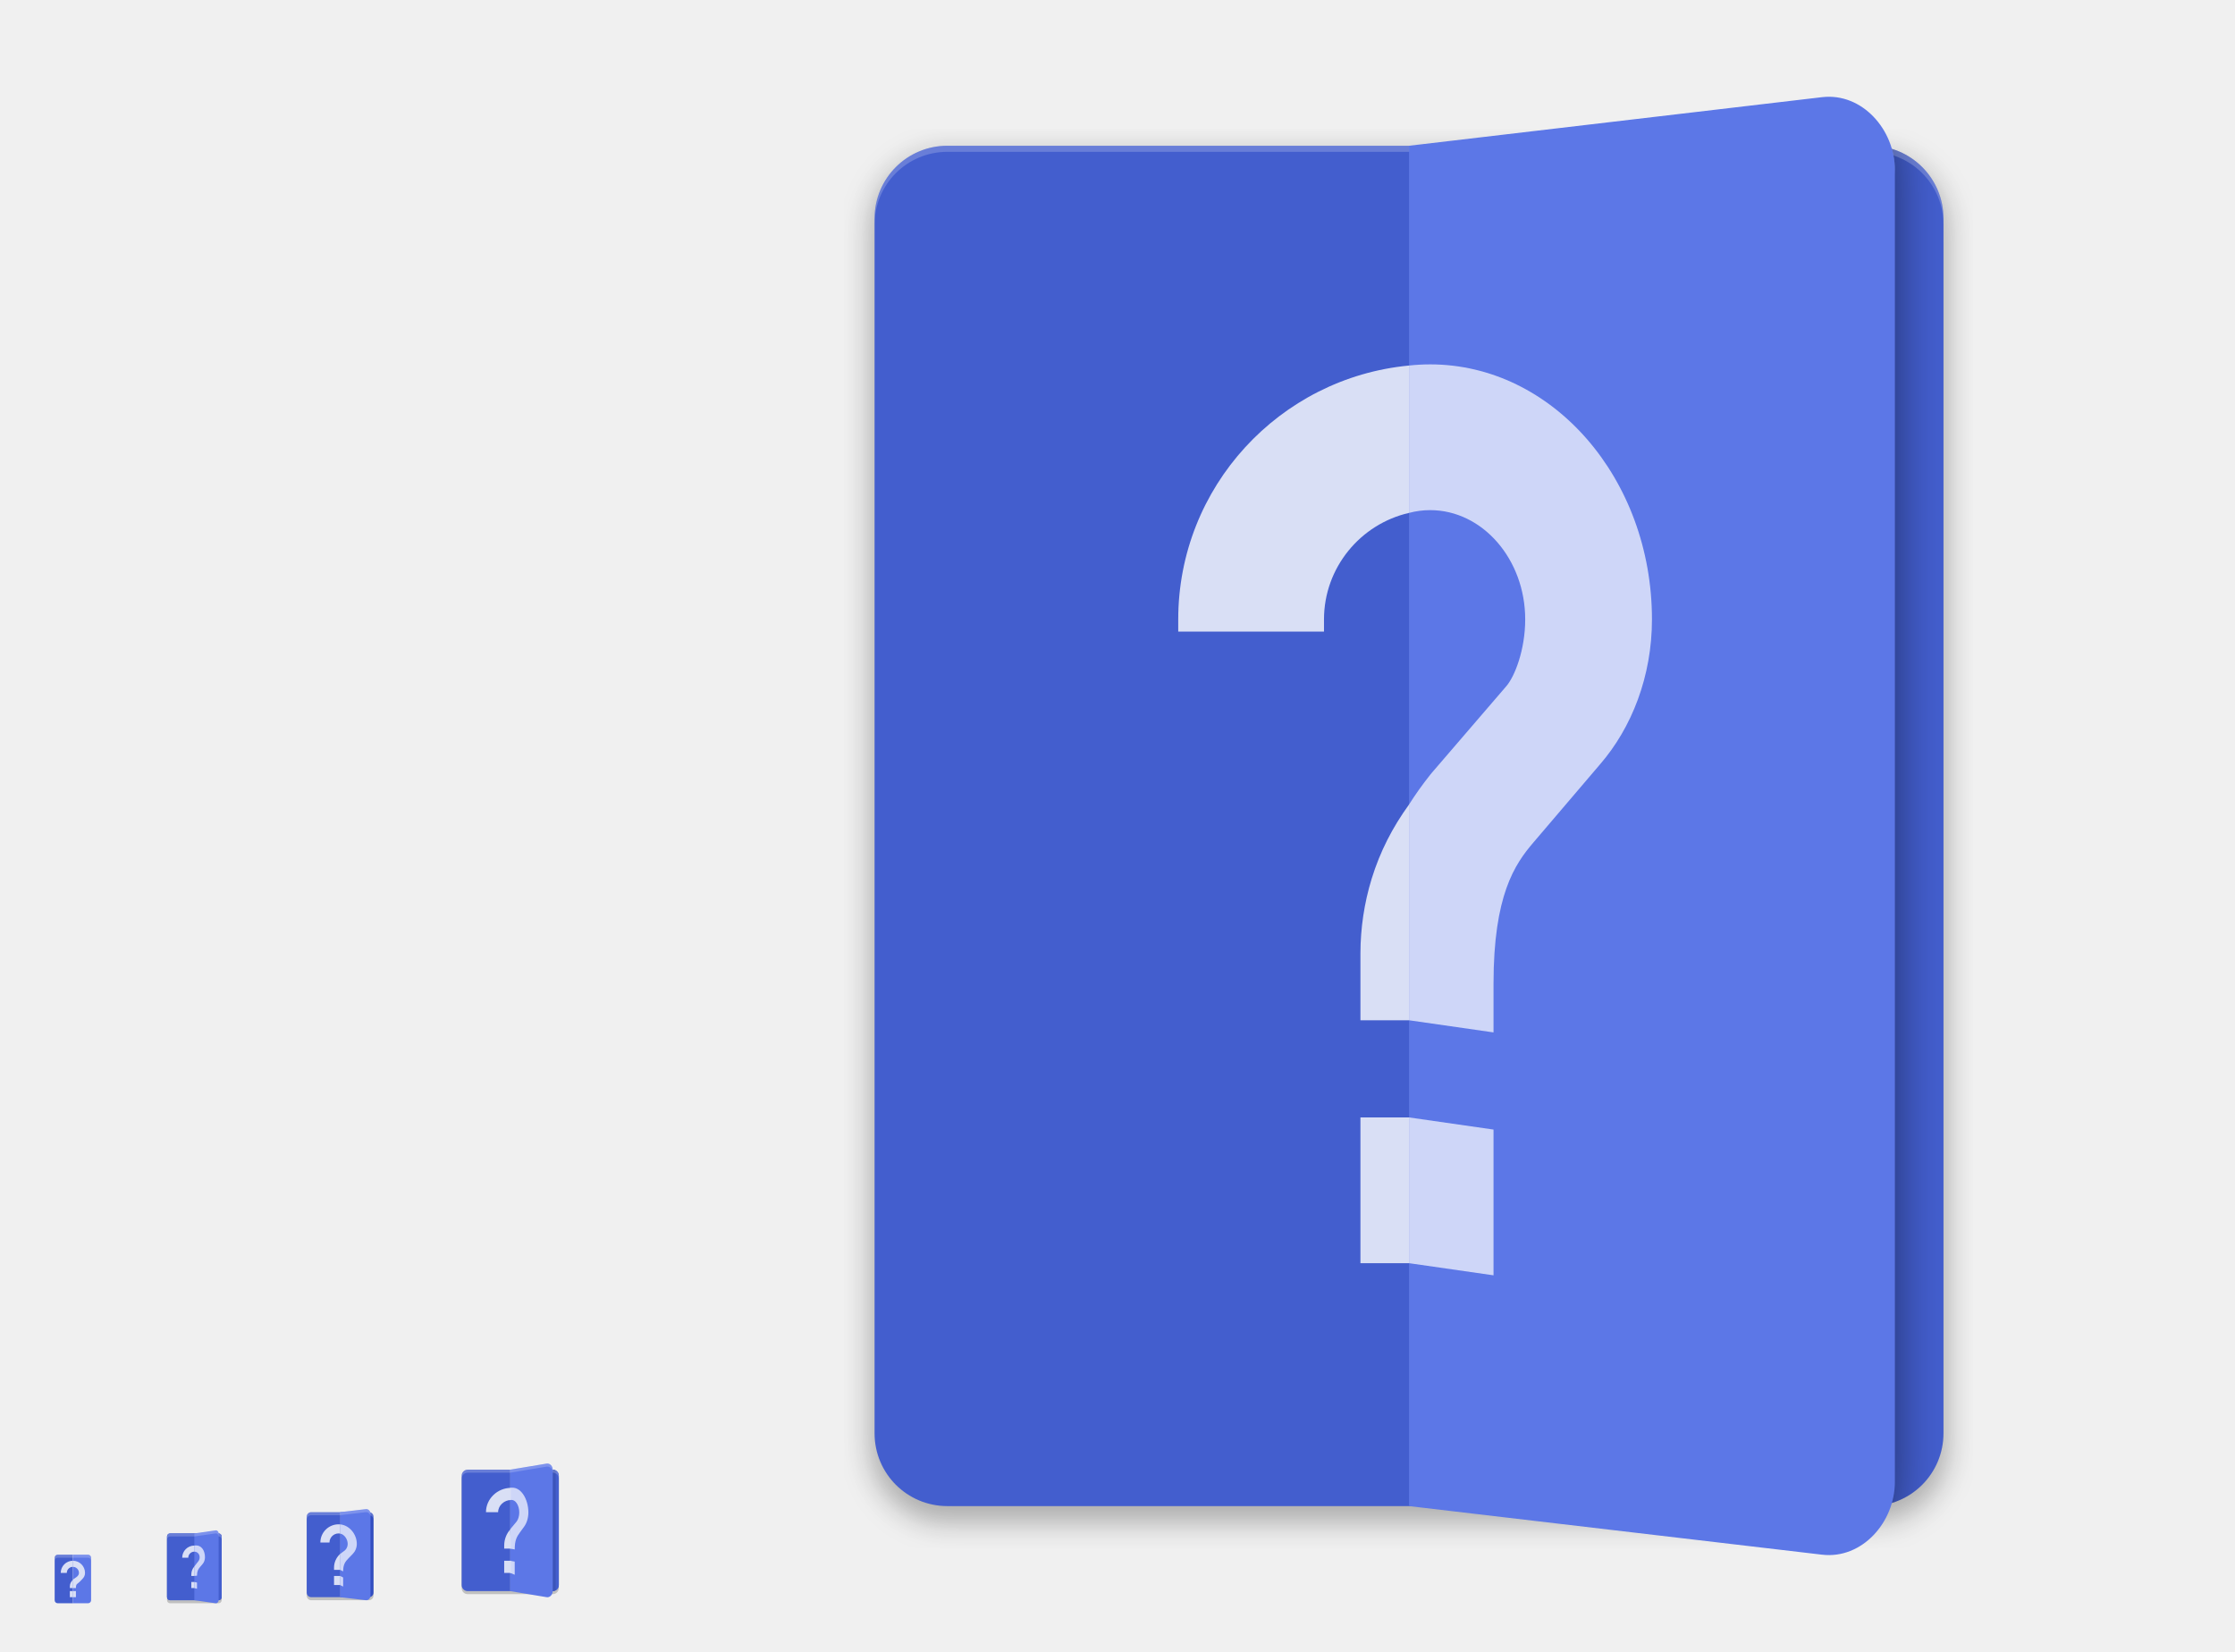
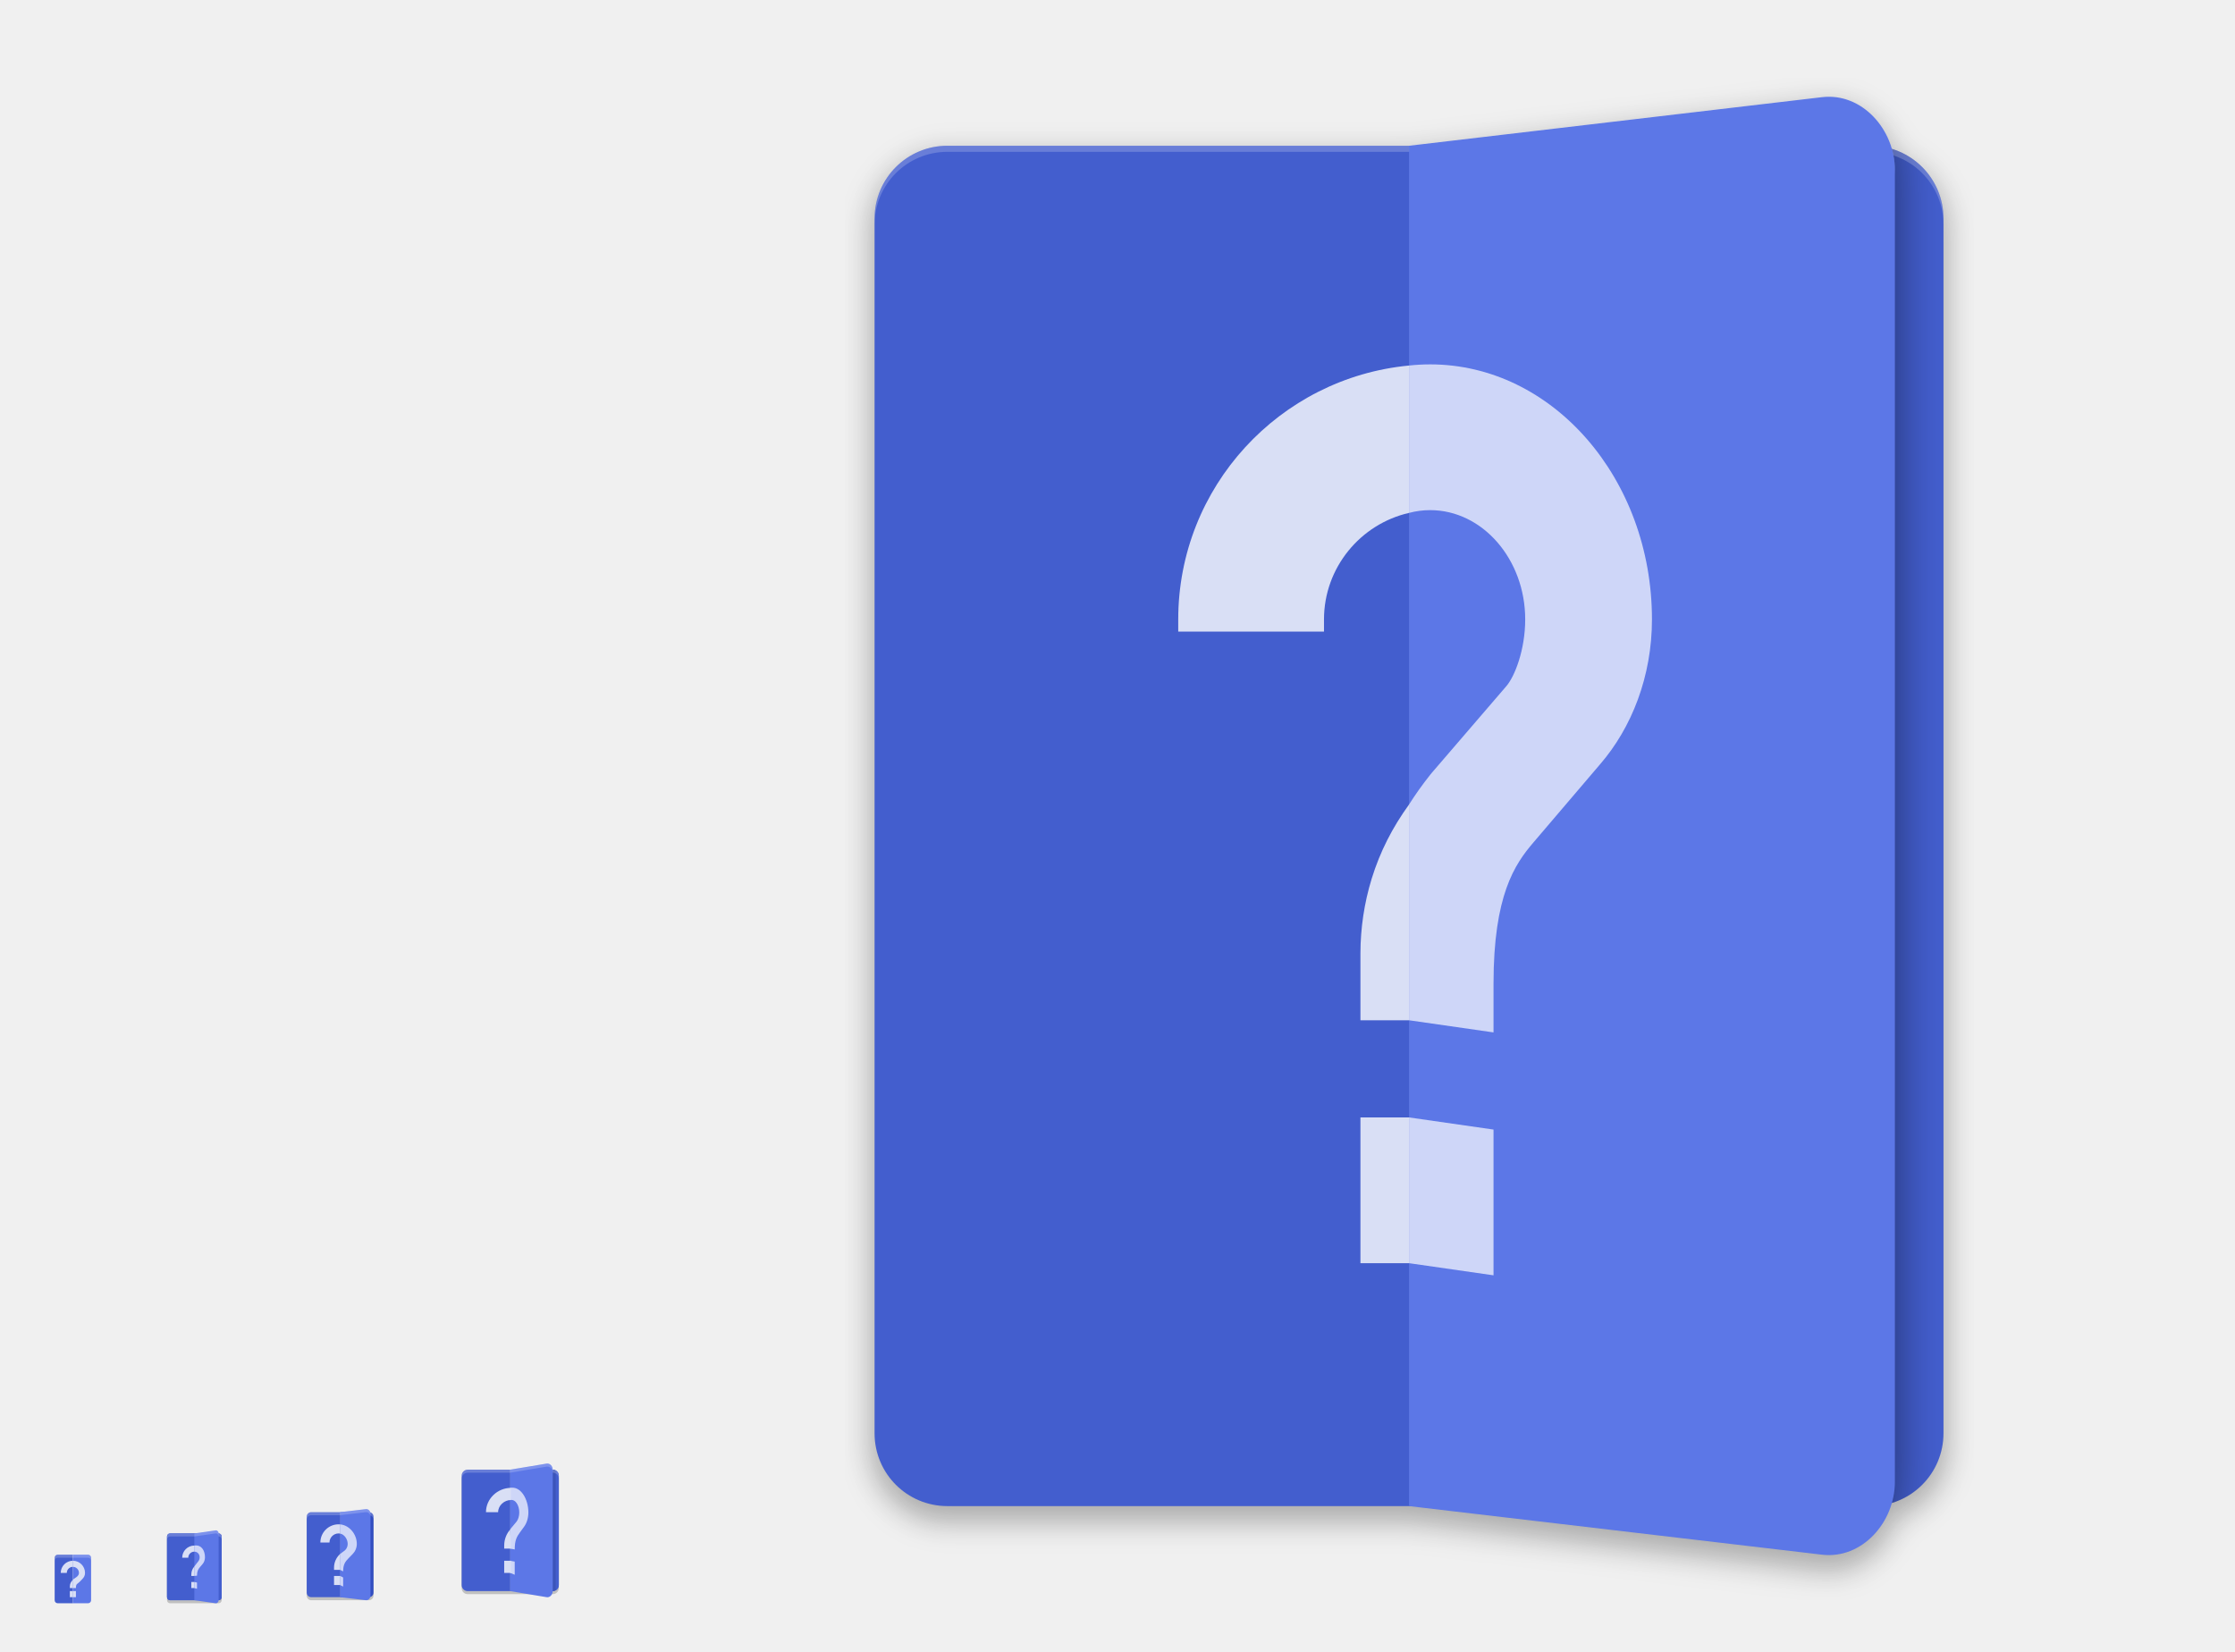
<svg xmlns="http://www.w3.org/2000/svg" xmlns:ns1="http://www.openswatchbook.org/uri/2009/osb" width="736" height="544" id="svg11300" version="1.0" style="display:inline;enable-background:new">
  <defs id="defs3">
    <linearGradient ns1:paint="solid" id="linearGradient5606">
      <stop style="stop-color:#000000;stop-opacity:1;" offset="0" id="stop5608" />
    </linearGradient>
    <filter style="color-interpolation-filters:sRGB" id="filter4253" x="-0.12" width="1.24" y="-0.04" height="1.08">
      <feGaussianBlur stdDeviation="1" id="feGaussianBlur4255" />
    </filter>
    <clipPath clipPathUnits="userSpaceOnUse" id="clipPath4260">
      <path id="path4262" d="m 232,148 0,56 19,0 c 1.662,0 3,-1.338 3,-3 l 0,-50 c 0,-1.662 -1.338,-3 -3,-3 l -19,0 z" style="fill:#d8d8d8;fill-opacity:1;stroke:none" />
    </clipPath>
    <filter style="color-interpolation-filters:sRGB" id="filter4332" x="-0.027" width="1.055" y="-0.021" height="1.043">
      <feGaussianBlur stdDeviation="4" id="feGaussianBlur4334" />
    </filter>
    <clipPath clipPathUnits="userSpaceOnUse" id="clipPath4419">
      <path id="path4421" d="m 168,240 0,40 14.021,0 c 1.108,0 2,-0.892 2,-2 l 0,-36 c 0,-1.108 -0.892,-2 -2,-2 L 168,240 Z" style="fill:#d8d8d8;fill-opacity:1;stroke:none" />
    </clipPath>
  </defs>
  <g style="display:inline" id="layer1" transform="translate(0,244)">
    <g style="display:none" id="layer7">
      <text y="332.485" xml:space="preserve" x="15.007" style="font-style:normal;font-variant:normal;font-weight:normal;font-stretch:normal;font-size:18px;font-family:'DejaVu Sans';-inkscape-font-specification:'DejaVu Sans';display:inline;fill:#000000;fill-opacity:1;stroke:none;enable-background:new" id="context">
        <tspan style="font-style:normal;font-variant:normal;font-weight:normal;font-stretch:normal;font-family:'DejaVu Sans';-inkscape-font-specification:'DejaVu Sans'" y="332.485" x="15.007" id="tspan3933">apps</tspan>
      </text>
      <text y="332.485" xml:space="preserve" x="142.488" style="font-style:normal;font-variant:normal;font-weight:bold;font-stretch:normal;font-size:18px;line-height:125%;font-family:'DejaVu Sans';-inkscape-font-specification:'DejaVu Sans Bold';text-align:start;writing-mode:lr-tb;text-anchor:start;display:inline;fill:#000000;fill-opacity:1;stroke:none;enable-background:new" id="icon-name">
        <tspan style="font-style:normal;font-variant:normal;font-weight:bold;font-stretch:normal;font-size:18px;font-family:'DejaVu Sans';-inkscape-font-specification:'DejaVu Sans Bold'" y="332.485" x="142.488" id="tspan3937">help-browser</tspan>
      </text>
      <rect style="display:inline;overflow:visible;visibility:visible;fill:#e9e9e9;fill-opacity:1;fill-rule:nonzero;stroke:none;stroke-width:2;marker:none;enable-background:accumulate" id="rect16x16" width="16" height="16" x="-32" y="268" transform="scale(-1,1)" />
      <rect style="display:inline;overflow:visible;visibility:visible;fill:#e9e9e9;fill-opacity:1;fill-rule:nonzero;stroke:none;stroke-width:2;marker:none;enable-background:accumulate" id="rect24x24" width="24" height="24" x="-76" y="260" transform="scale(-1,1)" />
      <rect style="display:inline;overflow:visible;visibility:visible;fill:#e9e9e9;fill-opacity:1;fill-rule:nonzero;stroke:none;stroke-width:2;marker:none;enable-background:accumulate" id="rect32x32" width="32" height="32" x="-128" y="252" transform="scale(-1,1)" />
      <rect y="236" x="-192" height="48" width="48" id="rect48x48" style="display:inline;overflow:visible;visibility:visible;fill:#e9e9e9;fill-opacity:1;fill-rule:nonzero;stroke:none;stroke-width:2;marker:none;enable-background:accumulate" transform="scale(-1,1)" />
      <rect style="display:inline;overflow:visible;visibility:visible;fill:#e9e9e9;fill-opacity:1;fill-rule:nonzero;stroke:none;stroke-width:2;marker:none;enable-background:accumulate" id="rect3951" width="512" height="512" x="-720" y="-228" transform="scale(-1,1)" />
    </g>
    <g id="layer6" style="display:inline">
+       <path style="opacity:0.2;fill:#000000;fill-opacity:1;stroke:none;filter:url(#filter4332)" d="M 602.445 35.867 C 601.641 35.86 600.825 35.903 600 36 L 464 52 L 312 52 C 298.704 52 288 62.704 288 76 L 288 476 C 288 489.296 298.704 500 312 500 L 464 500 L 600 516 C 610.841 517.275 620.052 509.24 623.004 498.965 C 632.861 495.981 640 486.857 640 476 L 640 76 C 640 65.143 632.861 56.019 623.004 53.035 C 620.276 43.543 612.208 35.96 602.445 35.867 z " transform="translate(0,-244)" id="path4281" />
      <rect style="opacity:0.2;fill:#000000;fill-opacity:1;stroke:none;stroke-width:8;stroke-linecap:round;stroke-linejoin:miter;stroke-miterlimit:4;stroke-dasharray:none;stroke-opacity:1" id="rect4489" width="18" height="22" x="55" y="262" rx="1" ry="1" />
      <rect style="opacity:1;fill:#435ece;fill-opacity:1;stroke:none;stroke-width:8;stroke-linecap:round;stroke-linejoin:miter;stroke-miterlimit:4;stroke-dasharray:none;stroke-opacity:1" id="rect4480" width="18" height="22" x="-73" y="261" rx="1" ry="1" transform="scale(-1,1)" />
      <rect transform="matrix(0,-1,-1,0,0,0)" style="fill:#000000;fill-opacity:1;stroke:none;opacity:0.2" id="rect4460" width="28" height="22" x="-283" y="-123" rx="1.5" ry="1.5" />
      <path style="fill:#324ec1;fill-opacity:1;stroke:none" d="M 112 498 L 112 526 L 121.5 526 C 122.331 526 123 525.331 123 524.5 L 123 499.5 C 123 498.669 122.331 498 121.5 498 L 112 498 z " id="rect4255" transform="translate(0,-244)" />
      <path style="opacity:0.2;fill:#000000;fill-opacity:1;stroke:none" d="m 154.021,241 c -1.108,0 -2,0.892 -2,2 l 0,36 c 0,1.108 0.892,2 2,2 L 168,281 l 14.021,0 c 1.108,0 2,-0.892 2,-2 l 0,-36 c 0,-1.108 -0.892,-2 -2,-2 L 168,241 l -13.979,0 z" id="path4410" />
-       <path id="path4336" d="m 312,-192 c -13.296,0 -24,10.704 -24,24 l 0,400 c 0,13.296 10.704,24 24,24 l 152,0 152,0 c 13.296,0 24,-10.704 24,-24 l 0,-400 c 0,-13.296 -10.704,-24 -24,-24 l -152,0 -152,0 z" style="opacity:0.1;fill:#000000;fill-opacity:1;stroke:#000000;stroke-width:8;stroke-miterlimit:4;stroke-dasharray:none;stroke-opacity:1;filter:url(#filter4332)" transform="matrix(-1,0,0,1,928,0)" />
+       <path style="opacity:0.1;fill:#000000;fill-opacity:1;stroke:#000000;stroke-width:8;stroke-miterlimit:4;stroke-dasharray:none;stroke-opacity:1;filter:url(#filter4332)" d="M 602.445 35.867 C 601.641 35.86 600.825 35.903 600 36 L 464 52 L 312 52 C 298.704 52 288 62.704 288 76 L 288 476 C 288 489.296 298.704 500 312 500 L 464 500 L 600 516 C 610.841 517.275 620.052 509.24 623.004 498.965 C 632.861 495.981 640 486.857 640 476 L 640 76 C 640 65.143 632.861 56.019 623.004 53.035 C 620.276 43.543 612.208 35.96 602.445 35.867 z " transform="translate(0,-244)" id="path4336" />
      <path style="display:inline;fill:#435ece;fill-opacity:1;stroke:none;enable-background:new" d="M 19 512 C 18.446 512 18 512.446 18 513 L 18 527 C 18 527.554 18.446 528 19 528 L 24 528 L 24 512 L 19 512 z " transform="translate(0,-244)" id="rect4265" />
      <path id="path8375" d="m 154.021,240 c -1.108,0 -2,0.892 -2,2 l 0,36 c 0,1.108 0.892,2 2,2 l 13.979,0 0,-40 z" style="opacity:1;fill:#435ece;fill-opacity:1;stroke:none" />
-       <path style="opacity:0.2;fill:#000000;fill-opacity:1;stroke:none;filter:url(#filter4332)" d="m 312,-192 c -13.296,0 -24,10.704 -24,24 l 0,400 c 0,13.296 10.704,24 24,24 l 152,0 152,0 c 13.296,0 24,-10.704 24,-24 l 0,-400 c 0,-13.296 -10.704,-24 -24,-24 l -152,0 -152,0 z" id="path4281" />
      <path style="fill:#435ece;fill-opacity:1;stroke:none" d="m 312,-196 c -13.296,0 -24,10.704 -24,24 l 0,400 c 0,13.296 10.704,24 24,24 l 152,0 0,-448 -152,0 z" id="rect4239" />
      <path style="fill:#435ece;fill-opacity:1;stroke:none" d="m 464,-196 0,448 152,0 c 13.296,0 24,-10.704 24,-24 l 0,-400 c 0,-13.296 -10.704,-24 -24,-24 l -152,0 z" id="rect4229" />
      <path id="path4247" transform="matrix(8,0,0,8,-1392,-1380)" d="m 232,148 0,56 17,2 c 1.651,0.194 3,-1.338 3,-3 l 0,-54 c 0,-1.662 -1.349,-3.194 -3,-3 z" style="opacity:0.5;fill:#000000;fill-opacity:1;stroke:none;filter:url(#filter4253)" clip-path="url(#clipPath4260)" />
      <path style="opacity:0.2;fill:#ffffff;fill-opacity:1;stroke:none" d="m 312,-272 c -13.296,0 -24,10.704 -24,24 l 0,2 c 0,-13.296 10.704,-24 24,-24 l 152,0 152,0 c 13.296,0 24,10.704 24,24 l 0,-2 c 0,-13.296 -10.704,-24 -24,-24 l -152,0 -152,0 z" transform="translate(0,76)" id="path4286" />
      <path style="opacity:0.2;fill:#ffffff;fill-opacity:1;stroke:none" d="m 602.445,-288.133 c -0.804,-0.008 -1.62,0.036 -2.445,0.133 l -136,16 0,2 136,-16 c 13.205,-1.554 24,10.704 24,24 l 0,-2 c 0,-12.465 -9.488,-24.018 -21.555,-24.133 z" transform="translate(0,76)" id="path4294" />
      <path id="rect4203" d="m 168,240 0,40 14.021,0 c 1.108,0 2,-0.892 2,-2 l 0,-36 c 0,-1.108 -0.892,-2 -2,-2 L 168,240 Z" style="fill:#435ece;fill-opacity:1;stroke:none" />
      <path style="fill:#435ece;fill-opacity:1;stroke:none" d="m 168,240 0,40 14.021,0 c 1.108,0 2,-0.892 2,-2 l 0,-36 c 0,-1.108 -0.892,-2 -2,-2 L 168,240 Z" id="path4355" />
      <path style="opacity:0.1;fill:#000000;fill-opacity:1;stroke:none" d="m 169,240 0,40 12.021,2 c 1.093,0.182 2,-0.892 2,-2 l 0,-40 c 0,-1.108 -0.907,-2.182 -2,-2 z" id="path4415" clip-path="url(#clipPath4419)" />
      <path style="opacity:0.2;fill:#ffffff;fill-opacity:1;stroke:none" d="M 154.021 484 C 152.913 484 152.021 484.892 152.021 486 L 152.021 487 C 152.021 485.892 152.913 485 154.021 485 L 168 485 L 182.021 485 C 183.129 485 184.021 485.892 184.021 487 L 184.021 486 C 184.021 484.892 183.129 484 182.021 484 L 168 484 L 154.021 484 z " transform="translate(0,-244)" id="path4374" />
      <path id="path4372" d="m 168,240 0,40 12.021,2 c 1.093,0.182 2,-0.892 2,-2 l 0,-40 c 0,-1.108 -0.907,-2.182 -2,-2 z" style="fill:#5c77e7;fill-opacity:1;stroke:none" />
      <path style="fill:#ffffff;fill-opacity:1;stroke:none;opacity:0.2" d="M 180.422 481.988 C 180.292 481.974 180.158 481.977 180.021 482 L 168 484 L 168 485 L 180.021 483 C 181.114 482.818 182.021 483.892 182.021 485 L 182.021 484 C 182.021 483.031 181.328 482.087 180.422 481.988 z " id="path4405" transform="translate(0,-244)" />
      <path style="fill:#435ece;fill-opacity:1;stroke:none" d="m 102.5,498 c -0.831,0 -1.5,0.669 -1.5,1.5 l 0,25 c 0,0.831 0.669,1.5 1.5,1.5 l 9.5,0 0,-28 z" id="rect4423" transform="translate(0,-244)" />
      <path style="display:inline;fill:#5c77e7;fill-opacity:1;stroke:none;enable-background:new" d="m 24,512 0,16 5,0 c 0.554,0 1,-0.446 1,-1 l 0,-14 c 0,-0.554 -0.446,-1 -1,-1 z" transform="translate(0,-244)" id="rect4425" />
      <path style="display:inline;fill:#ffffff;fill-opacity:1;stroke:none;enable-background:new;opacity:0.2" d="M 19 512 C 18.446 512 18 512.446 18 513 L 18 514 C 18 513.446 18.446 513 19 513 L 24 513 L 29 513 C 29.554 513 30 513.446 30 514 L 30 513 C 30 512.446 29.554 512 29 512 L 24 512 L 19 512 z " transform="translate(0,-244)" id="path4435" />
      <path style="fill:#ffffff;fill-opacity:1;stroke:none;opacity:0.2" d="M 102.5 498 C 101.669 498 101 498.669 101 499.5 L 101 500.5 C 101 499.669 101.669 499 102.5 499 L 121.5 499 C 122.331 499 123 499.669 123 500.5 L 123 499.5 C 123 498.669 122.331 498 121.5 498 L 102.5 498 z " transform="translate(0,-244)" id="rect4448" />
      <path style="fill:#5c77e7;fill-opacity:1;stroke:none" d="m 112,498 0,28 8.5,1 c 0.825,0.097 1.5,-0.669 1.5,-1.5 l 0,-27 c 0,-0.831 -0.675,-1.597 -1.5,-1.5 z" id="rect4443" transform="translate(0,-244)" />
      <path style="fill:#ffffff;fill-opacity:1;stroke:none;opacity:0.2" d="M 120.5 497 L 112 498 L 112 499 L 120.5 498 C 121.325 497.903 122 498.669 122 499.5 L 122 498.5 C 122 497.669 121.325 496.903 120.5 497 z " transform="translate(0,-244)" id="path4453" />
      <rect ry="1" rx="1" y="261" x="55" height="22" width="18" id="rect4482" style="opacity:1;fill:#435ece;fill-opacity:1;stroke:none;stroke-width:8;stroke-linecap:round;stroke-linejoin:miter;stroke-miterlimit:4;stroke-dasharray:none;stroke-opacity:1" />
      <path style="opacity:0.2;fill:#ffffff;fill-opacity:1;stroke:none;stroke-width:8;stroke-linecap:round;stroke-linejoin:miter;stroke-miterlimit:4;stroke-dasharray:none;stroke-opacity:1" d="M 56 505 C 55.446 505 55 505.446 55 506 L 55 507 C 55 506.446 55.446 506 56 506 L 72 506 C 72.554 506 73 506.446 73 507 L 73 506 C 73 505.446 72.554 505 72 505 L 56 505 z " transform="translate(0,-244)" id="rect4491" />
      <path style="opacity:1;fill:#5c77e7;fill-opacity:1;stroke:none;stroke-width:8;stroke-linecap:round;stroke-linejoin:miter;stroke-miterlimit:4;stroke-dasharray:none;stroke-opacity:1" d="m 64,505 0,22 7,1 c 0.548,0.078 1,-0.446 1,-1 l 0,-22 c 0,-0.554 -0.452,-1.078 -1,-1 z" transform="translate(0,-244)" id="rect4486" />
      <path style="opacity:0.2;fill:#ffffff;fill-opacity:1;stroke:none;stroke-width:8;stroke-linecap:round;stroke-linejoin:miter;stroke-miterlimit:4;stroke-dasharray:none;stroke-opacity:1" d="M 71.201 503.998 C 71.136 503.99 71.069 503.99 71 504 L 64 505 L 64 506 L 71 505 C 71.548 504.922 72 505.446 72 506 L 72 505 C 72 504.515 71.655 504.053 71.201 503.998 z " transform="translate(0,-244)" id="path4498" />
      <g id="g4874">
        <path style="display:inline;fill:#d9dff5;fill-opacity:1;stroke:none;enable-background:new" d="m 64,265 c -2.21,0 -4,1.79 -4,4 l 2,0 c 0,-1.1 0.9,-2 2,-2 l 0,-2 z m 0,6.879 c -0.613,0.708 -1,1.617 -1,2.621 l 0,0.5 1,0 0,-3.121 z M 63,277 l 0,2 1,0 0,-2 -1,0 z" id="path4-7-5" />
        <path id="path4646" d="m 64,265 0,2 c 0.963,0 1.75,0.767 1.75,1.867 0,0.55 -0.192,1.05 -0.516,1.41 l -1.085,1.392 c -0.055,0.064 -0.097,0.141 -0.149,0.209 L 64,275 l 0.875,-0.088 c 0,-1.5 0.394,-2.144 1.024,-2.874 l 0.788,-0.92 c 0.499,-0.57 0.813,-1.37 0.813,-2.25 0,-2.21 -1.146,-4.221 -3.5,-3.867 z m 0,12 0,2 0.875,0.221 0,-2.044 z" style="display:inline;fill:#ffffff;fill-opacity:1;stroke:none;enable-background:new;opacity:0.7" />
      </g>
      <path style="display:inline;opacity:0.7;fill:#ffffff;fill-opacity:1;stroke:none;enable-background:new" clip-path="none" d="m 168,246 0,4 c 1.873,-0.334 3,1.911 3,4.111 0,1.1 -0.32,2.259 -0.875,2.979 l -1.875,2.253 c -0.09,0.122 -0.166,0.246 -0.25,0.375 l 0,6.281 1.5,0.278 c 0,-3 0.67,-4.196 1.75,-5.656 l 1.344,-1.844 c 0.855,-1.14 1.406,-2.907 1.406,-4.667 0,-4.42 -2.518,-8.779 -6,-8.111 z m 0,24 0,4 1.5,0.61 0,-4.332 z" id="path3330" />
      <path style="display:inline;opacity:1;fill:#d9dff5;fill-opacity:1;stroke:none;enable-background:new" d="m 168.264,246 c -4.42,0 -8.229,3.58 -8.229,8 l 4,0 c 0,-2.2 2.029,-4 4.229,-4 z M 168,259.719 c -1.238,1.419 -1.965,3.262 -1.965,5.281 l 0,1 2.229,0 z M 166.035,270 l 0,4 2.229,0 0,-4 z" id="path4-7" />
      <path style="display:inline;fill:#d9dff5;fill-opacity:1;stroke:none;enable-background:new" d="m 111.5,502 c -3.315,0 -6,2.685 -6,6 l 3,0 c 0,-1.65 1.35,-3 3,-3 0.171,0 0.337,0.023 0.5,0.051 l 0,-3.025 C 111.835,502.012 111.669,502 111.5,502 Z m 0.5,9.758 -0.244,0.248 C 110.676,513.101 110,514.6 110,516.25 l 0,0.75 2,0 z M 110,519 l 0,3 2,0 0,-3 z" id="path4-7-6" transform="translate(0,-244)" />
      <path style="display:inline;opacity:0.7;fill:#ffffff;fill-opacity:1;stroke:none;enable-background:new" d="m 112,502.025 0,3.025 c 1.413,0.241 2.5,1.912 2.5,3.391 0,0.825 -0.33,1.575 -0.885,2.115 L 112,511.758 112,517 l 1,0.5 c 0,-2.25 0.676,-3.207 1.756,-4.302 l 1.35,-1.381 c 0.855,-0.855 1.395,-2.055 1.395,-3.375 0,-3.146 -2.42,-6.162 -5.5,-6.417 z m -0.244,9.98 c -0.27,0.274 -0.515,0.572 -0.73,0.893 0.215,-0.32 0.46,-0.619 0.73,-0.893 z m -0.73,0.893 c -0.215,0.32 -0.401,0.662 -0.553,1.021 0.152,-0.359 0.337,-0.701 0.553,-1.021 z M 112,519 l 0,3 1,0.5 0,-3 z" id="path4894" transform="translate(0,-244)" />
      <path style="display:inline;fill:#d9dff5;fill-opacity:1;stroke:none;enable-background:new" d="m 24,514 0,2 c 1.1,0 2,0.9 2,2 0,0.55 -0.264,0.874 -0.634,1.234 l -1.196,0.862 C 24.107,520.16 24.059,520.219 24,520.281 L 24,523 l 1,0 c 0,-1.5 0.45,-1.277 1.17,-2.007 l 0.9,-0.92 C 27.64,519.504 28,518.88 28,518 c 0,-2.21 -1.79,-4 -4,-4 z m 0,10 0,2 1,0 0,-2 z" transform="translate(0,-244)" id="path4-7-0" />
      <path style="display:inline;fill:#d9dff5;fill-opacity:1;stroke:none;enable-background:new" d="M 24 514 C 21.79 514 20 515.79 20 518 L 22 518 C 22 516.9 22.9 516 24 516 L 24 514 z M 24 520.281 C 23.387 520.927 23 521.496 23 522.5 L 23 523 L 24 523 L 24 520.281 z M 23 524 L 23 526 L 24 526 L 24 524 L 23 524 z " transform="translate(0,-244)" id="path4914" />
      <path style="fill:#5c77e7;fill-opacity:1;stroke:none" d="m 464,-196 0,448 136,16 c 13.205,1.554 24,-10.704 24,-24 l 0,-432 c 0,-13.296 -10.795,-25.554 -24,-24 z" id="rect4230" />
      <path style="color:#000000;font-style:normal;font-variant:normal;font-weight:normal;font-stretch:normal;font-size:medium;line-height:normal;font-family:sans-serif;text-indent:0;text-align:start;text-decoration:none;text-decoration-line:none;text-decoration-style:solid;text-decoration-color:#000000;letter-spacing:normal;word-spacing:normal;text-transform:none;direction:ltr;block-progression:tb;writing-mode:lr-tb;baseline-shift:baseline;text-anchor:start;white-space:normal;clip-rule:nonzero;display:inline;overflow:visible;visibility:visible;opacity:0.7;isolation:auto;mix-blend-mode:normal;color-interpolation:sRGB;color-interpolation-filters:linearRGB;solid-color:#000000;solid-opacity:1;fill:#ffffff;fill-opacity:1;fill-rule:nonzero;stroke:none;stroke-width:8;stroke-linecap:butt;stroke-linejoin:miter;stroke-miterlimit:4;stroke-dasharray:none;stroke-dashoffset:0;stroke-opacity:1;color-rendering:auto;image-rendering:auto;shape-rendering:auto;text-rendering:auto;enable-background:new" d="m 470.957,-124 c -2.346,0 -4.666,0.133 -6.957,0.383 l 0,48.529 c 2.24,-0.589 4.566,-0.912 6.957,-0.912 17.233,0 31.304,16.182 31.304,36 0,9.933 -3.434,18.872 -6.335,22.117 l -24.492,28.477 0.003,-0.002 c -0.164,0.192 -0.318,0.395 -0.481,0.588 -2.559,3.233 -4.874,6.473 -6.957,9.781 L 464,92 l 27.826,4 0,-12 0,-4 c 0,-29.2 6.984,-39.378 13.167,-46.588 L 526.807,7.828 C 537.353,-4.299 544,-21.309 544,-40 c 0,-46.36 -32.731,-84 -73.043,-84 z M 464,124 l 0,48 0,0 27.826,4 0,-4 0,-44 L 464,124 Z" id="path4-7-10" />
      <path style="color:#000000;font-style:normal;font-variant:normal;font-weight:normal;font-stretch:normal;font-size:medium;line-height:normal;font-family:sans-serif;text-indent:0;text-align:start;text-decoration:none;text-decoration-line:none;text-decoration-style:solid;text-decoration-color:#000000;letter-spacing:normal;word-spacing:normal;text-transform:none;direction:ltr;block-progression:tb;writing-mode:lr-tb;baseline-shift:baseline;text-anchor:start;white-space:normal;clip-rule:nonzero;display:inline;overflow:visible;visibility:visible;opacity:1;isolation:auto;mix-blend-mode:normal;color-interpolation:sRGB;color-interpolation-filters:linearRGB;solid-color:#000000;solid-opacity:1;fill:#d9dff5;fill-opacity:1;fill-rule:nonzero;stroke:none;stroke-width:8;stroke-linecap:butt;stroke-linejoin:miter;stroke-miterlimit:4;stroke-dasharray:none;stroke-dashoffset:0;stroke-opacity:1;color-rendering:auto;image-rendering:auto;shape-rendering:auto;text-rendering:auto;enable-background:new" d="M 464 120.383 C 421.387 124.417 388 160.339 388 204 L 388 208 L 436 208 L 436 204 C 436 186.931 448.008 172.571 464 168.912 L 464 120.383 z M 464 264.961 C 458.548 272.491 454.486 280.382 451.699 289.391 C 449.243 297.389 448.012 305.695 448 314 L 448 336 L 464 336 L 464 264.961 z M 448 368 L 448 416 L 464 416 L 464 368 L 448 368 z " id="path4959" transform="translate(0,-244)" />
    </g>
  </g>
</svg>
